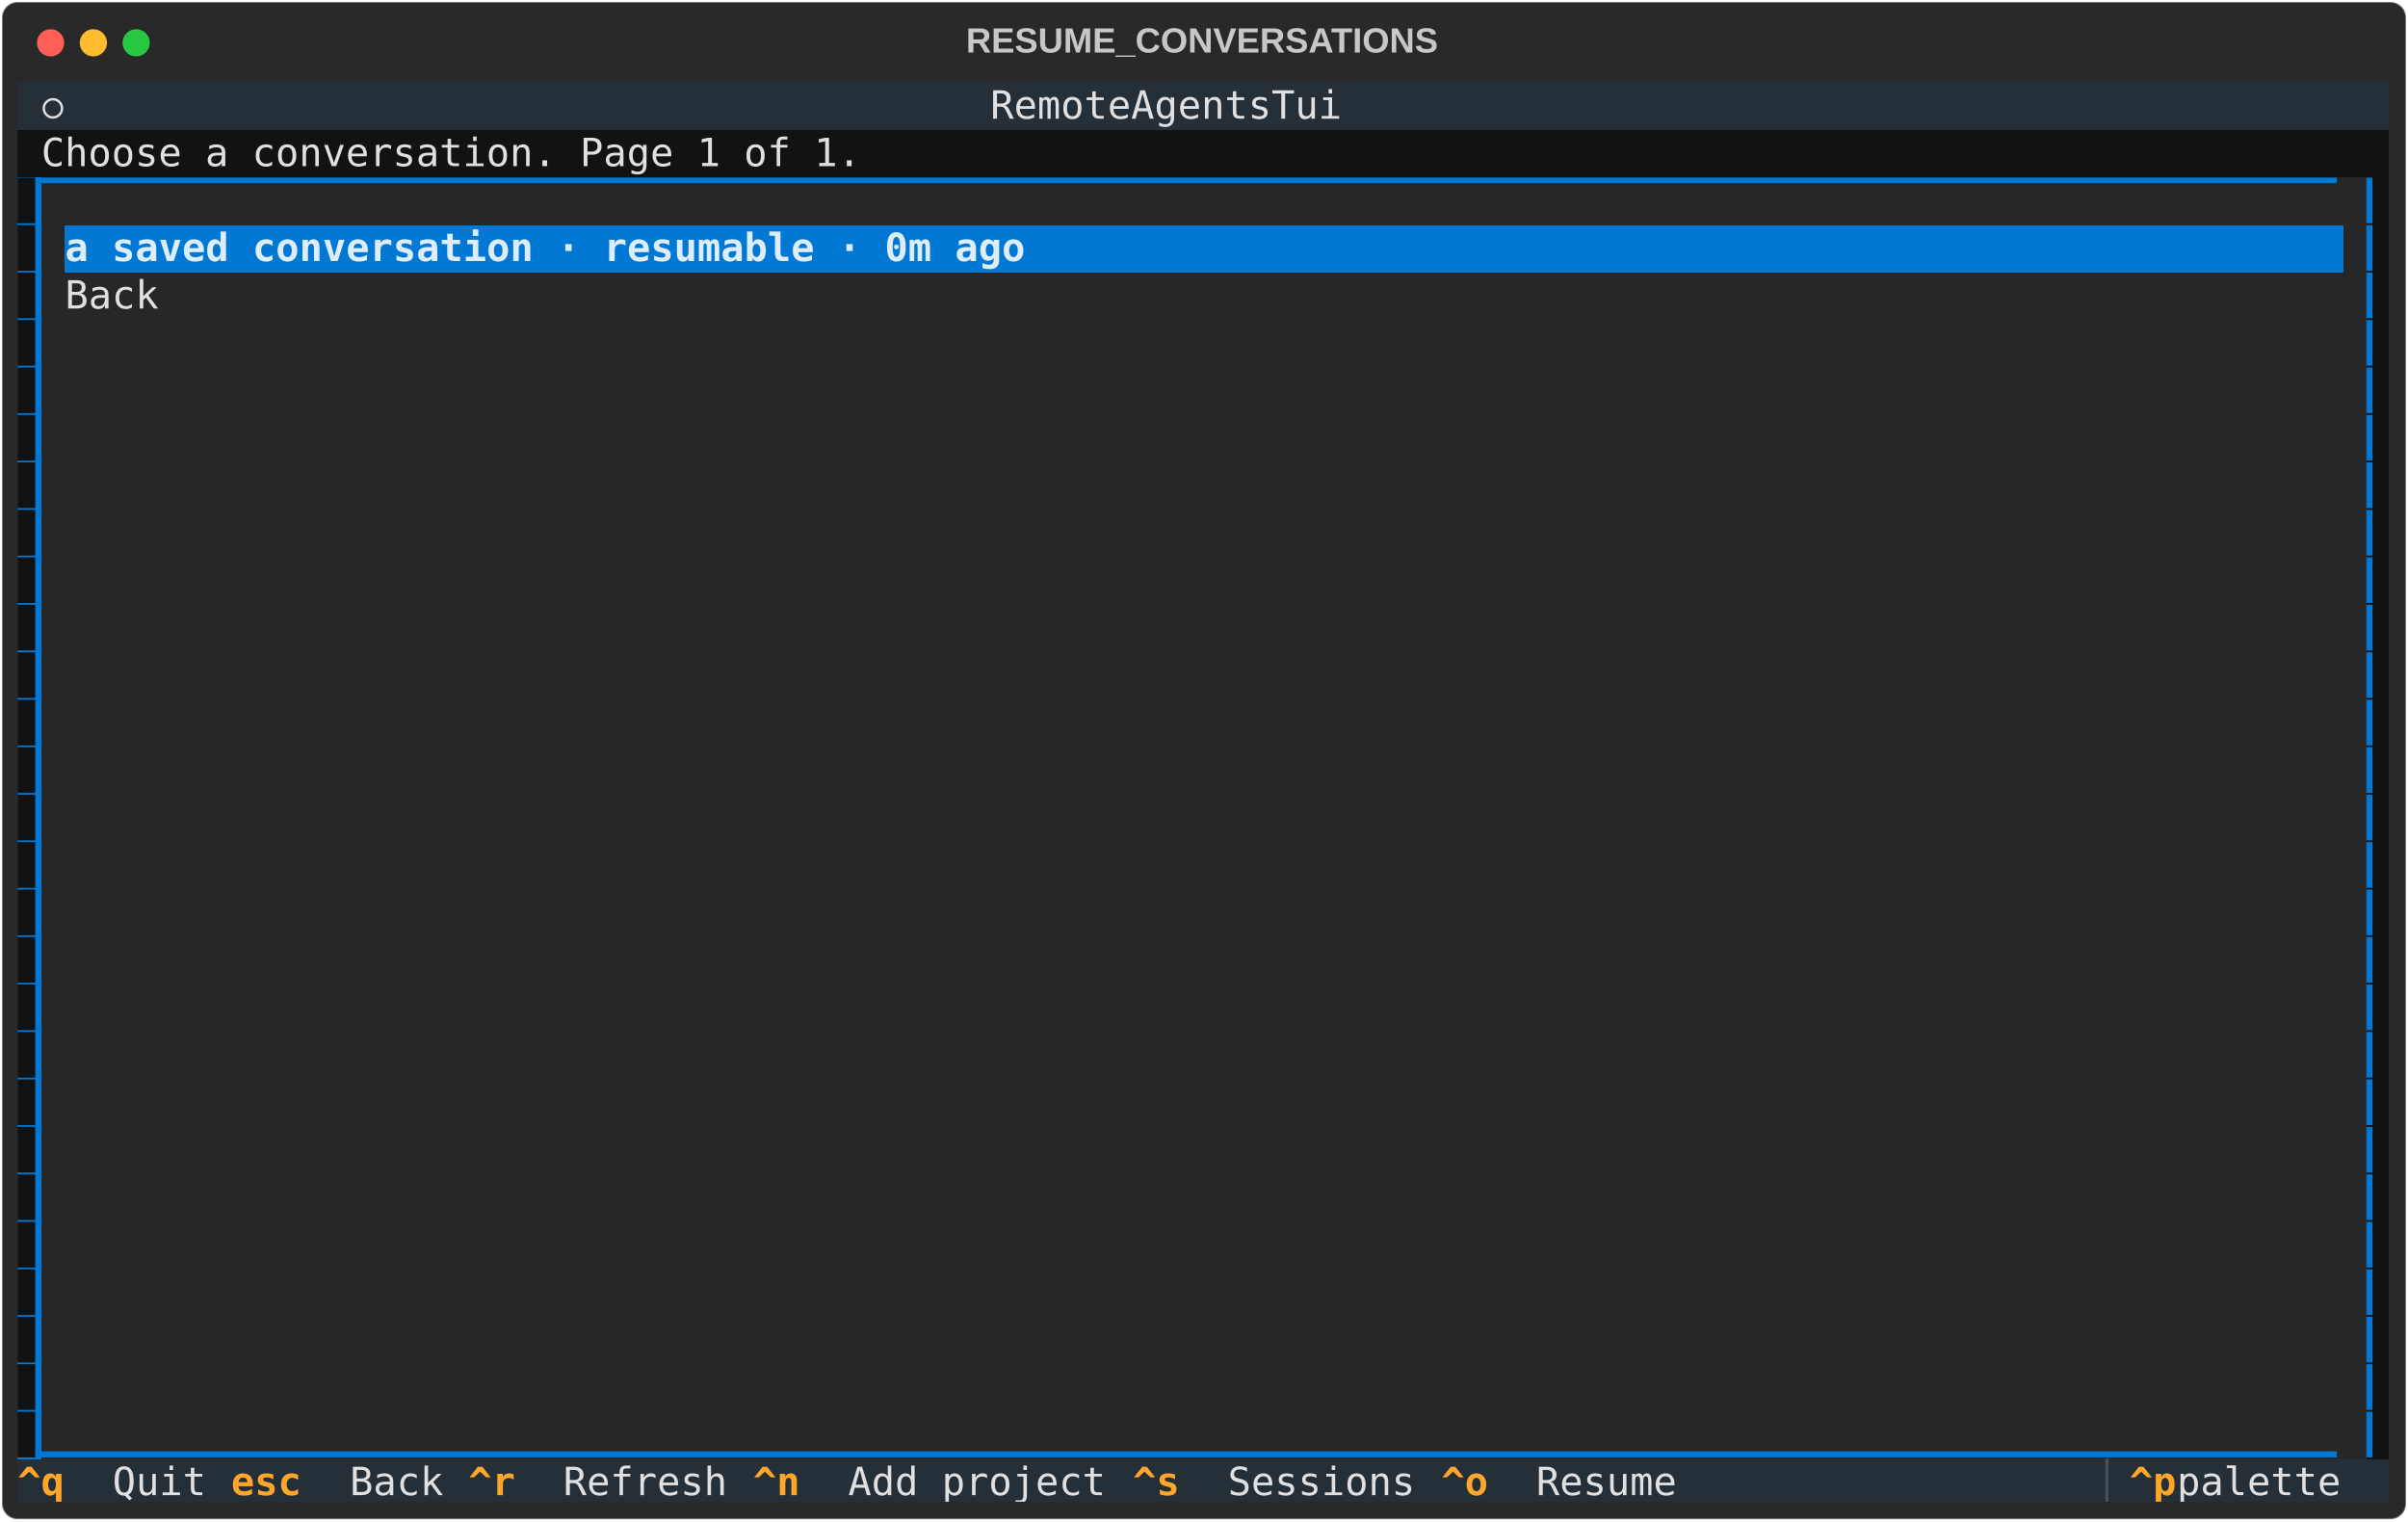
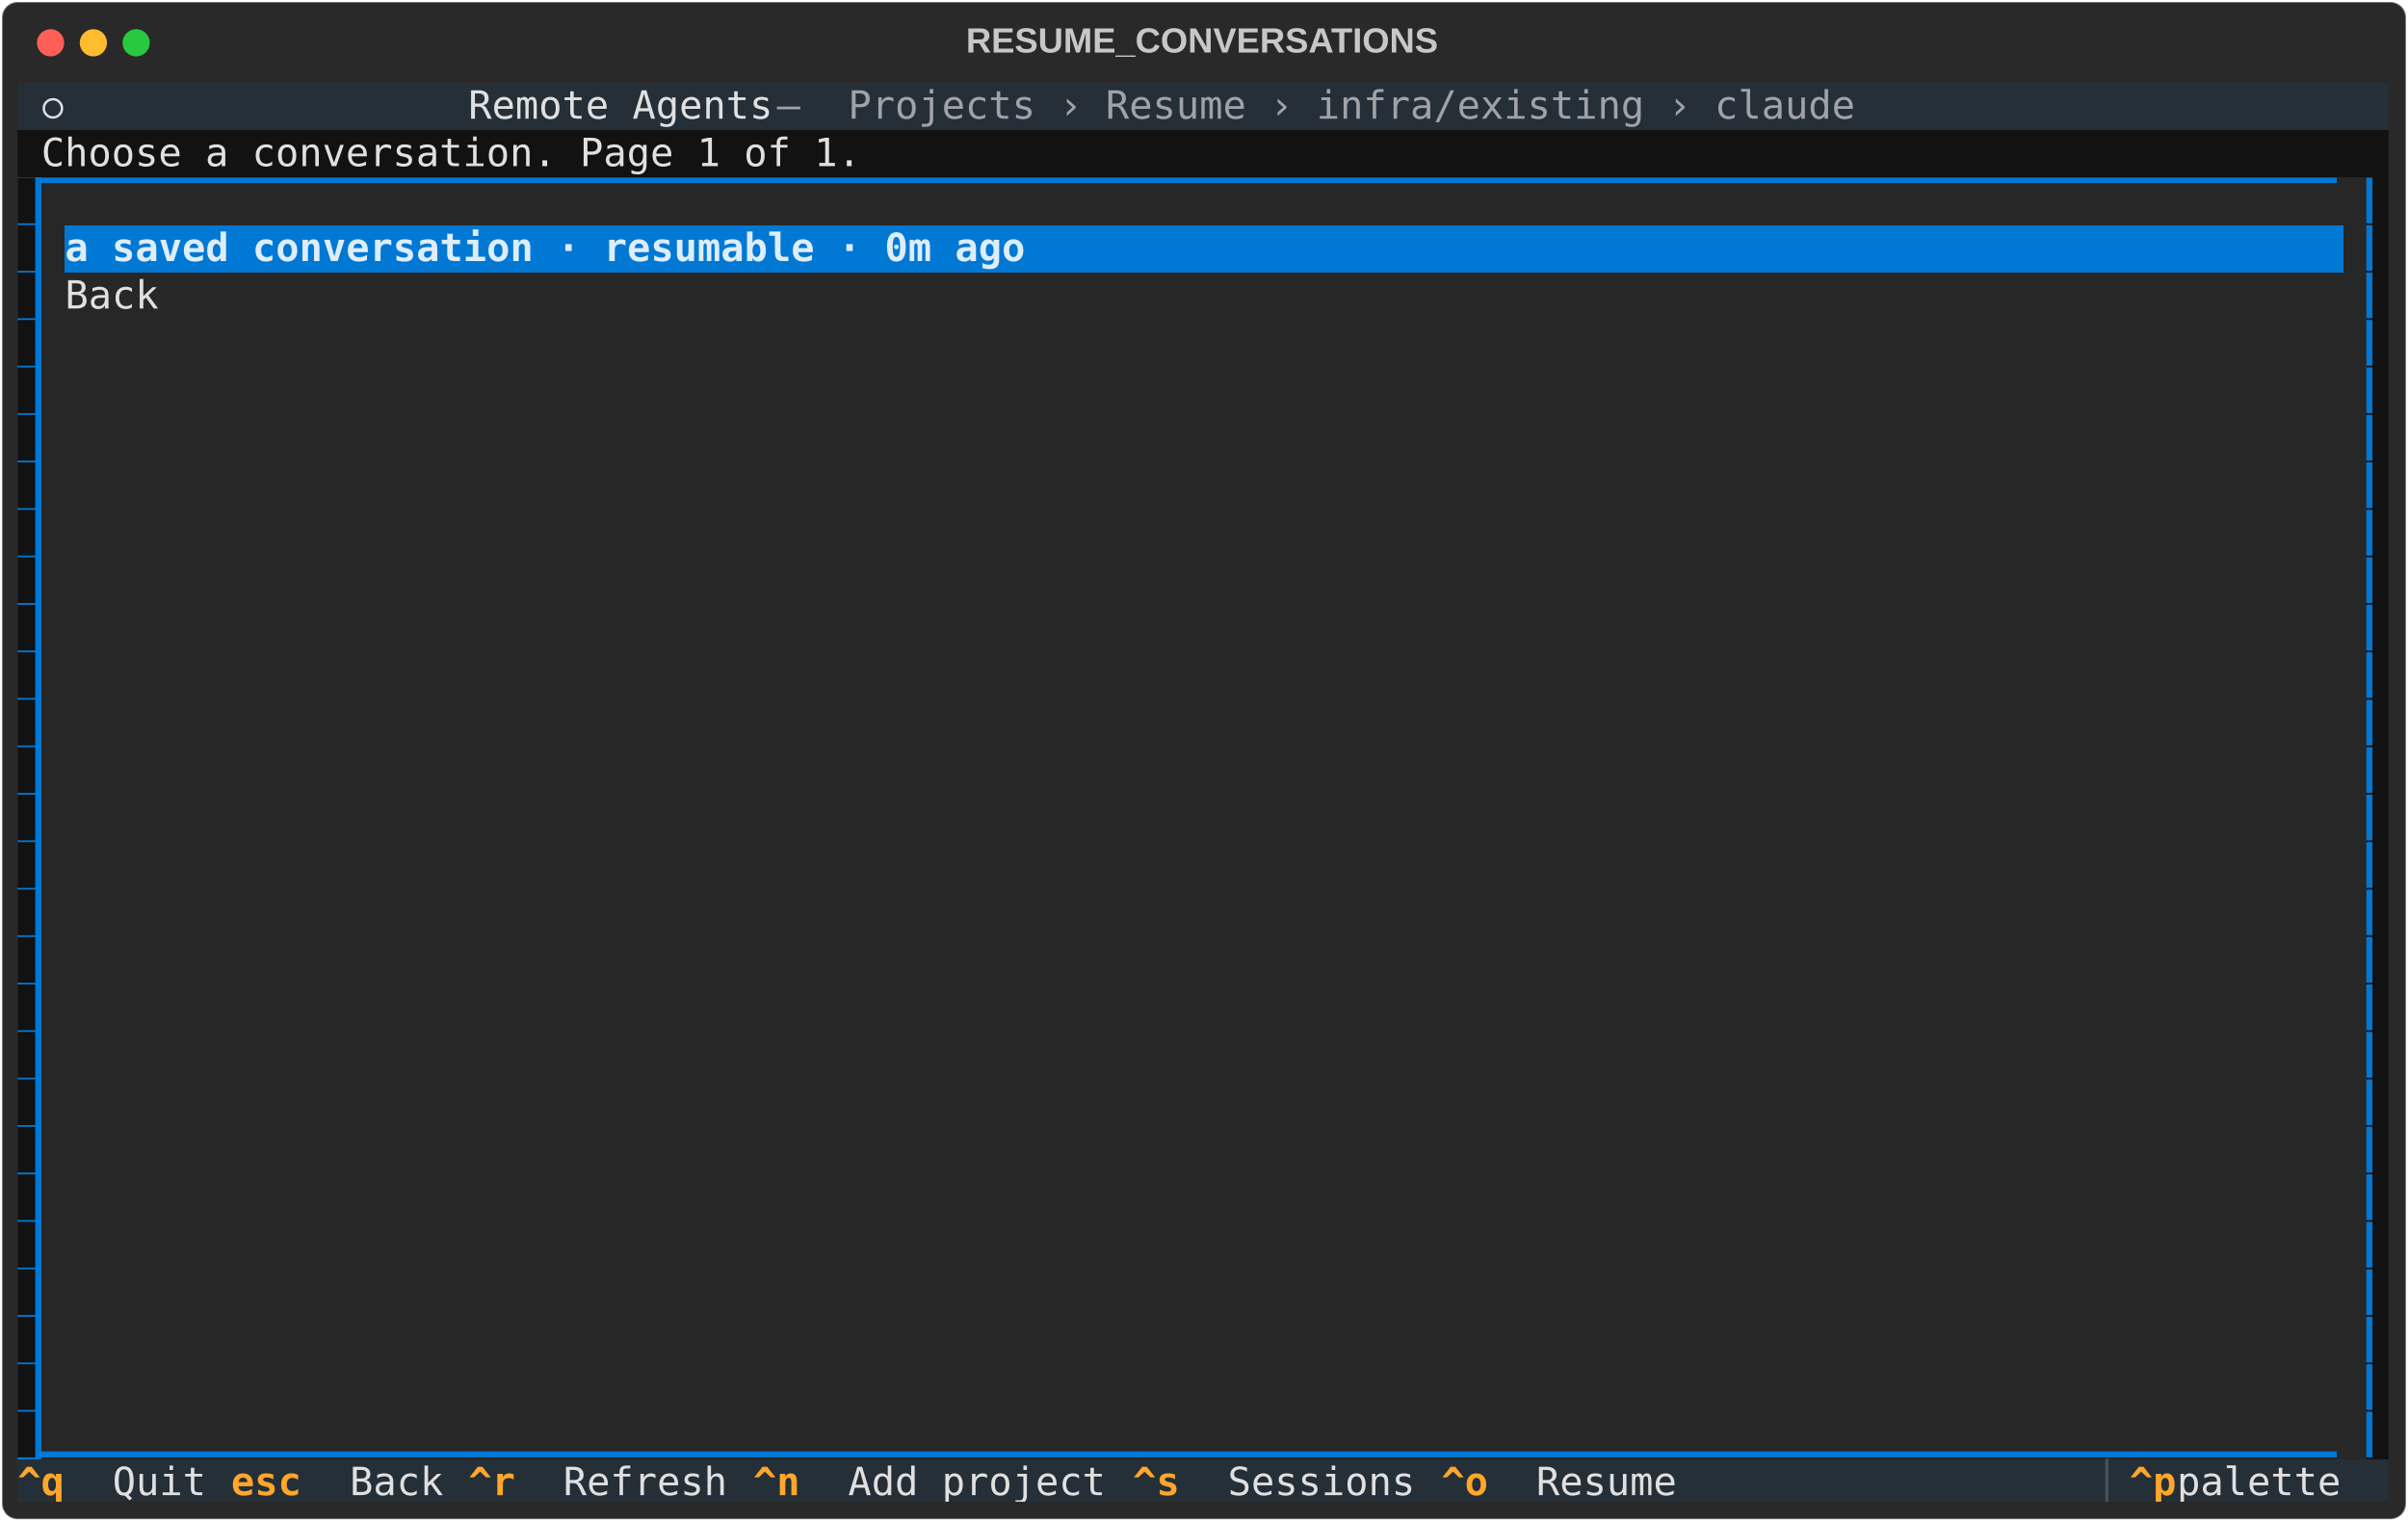
<svg xmlns="http://www.w3.org/2000/svg" class="rich-terminal" viewBox="0 0 1238 782.0">
  <style>

    @font-face {
        font-family: "Fira Code";
        src: local("FiraCode-Regular"),
                url("https://cdnjs.cloudflare.com/ajax/libs/firacode/6.2.0/woff2/FiraCode-Regular.woff2") format("woff2"),
                url("https://cdnjs.cloudflare.com/ajax/libs/firacode/6.2.0/woff/FiraCode-Regular.woff") format("woff");
        font-style: normal;
        font-weight: 400;
    }
    @font-face {
        font-family: "Fira Code";
        src: local("FiraCode-Bold"),
                url("https://cdnjs.cloudflare.com/ajax/libs/firacode/6.2.0/woff2/FiraCode-Bold.woff2") format("woff2"),
                url("https://cdnjs.cloudflare.com/ajax/libs/firacode/6.2.0/woff/FiraCode-Bold.woff") format("woff");
        font-style: bold;
        font-weight: 700;
    }

    .terminal-0-matrix {
        font-family: Fira Code, monospace;
        font-size: 20px;
        line-height: 24.4px;
        font-variant-east-asian: full-width;
    }

    .terminal-0-title {
        font-size: 18px;
        font-weight: bold;
        font-family: arial;
    }

    .terminal-0-r1 { fill: #c5c8c6 }
.terminal-0-r2 { fill: #e0e0e0 }
- .terminal-0-r3 { fill: #121212 }
- .terminal-0-r4 { fill: #0178d4 }
- .terminal-0-r5 { fill: #ddedf9;font-weight: bold }
- .terminal-0-r6 { fill: #ffa62b;font-weight: bold }
- .terminal-0-r7 { fill: #495259 }
+ .terminal-0-r3 { fill: #a0a3a6 }
+ .terminal-0-r4 { fill: #121212 }
+ .terminal-0-r5 { fill: #0178d4 }
+ .terminal-0-r6 { fill: #ddedf9;font-weight: bold }
+ .terminal-0-r7 { fill: #ffa62b;font-weight: bold }
+ .terminal-0-r8 { fill: #495259 }
    </style>
  <defs>
    <clipPath id="terminal-0-clip-terminal">
      <rect x="0" y="0" width="1219.0" height="731.0" />
    </clipPath>
    <clipPath id="terminal-0-line-0">
      <rect x="0" y="1.5" width="1220" height="24.65" />
    </clipPath>
    <clipPath id="terminal-0-line-1">
      <rect x="0" y="25.9" width="1220" height="24.65" />
    </clipPath>
    <clipPath id="terminal-0-line-2">
      <rect x="0" y="50.3" width="1220" height="24.65" />
    </clipPath>
    <clipPath id="terminal-0-line-3">
      <rect x="0" y="74.7" width="1220" height="24.65" />
    </clipPath>
    <clipPath id="terminal-0-line-4">
      <rect x="0" y="99.1" width="1220" height="24.65" />
    </clipPath>
    <clipPath id="terminal-0-line-5">
      <rect x="0" y="123.5" width="1220" height="24.65" />
    </clipPath>
    <clipPath id="terminal-0-line-6">
      <rect x="0" y="147.9" width="1220" height="24.65" />
    </clipPath>
    <clipPath id="terminal-0-line-7">
      <rect x="0" y="172.3" width="1220" height="24.65" />
    </clipPath>
    <clipPath id="terminal-0-line-8">
      <rect x="0" y="196.7" width="1220" height="24.65" />
    </clipPath>
    <clipPath id="terminal-0-line-9">
      <rect x="0" y="221.1" width="1220" height="24.65" />
    </clipPath>
    <clipPath id="terminal-0-line-10">
      <rect x="0" y="245.5" width="1220" height="24.65" />
    </clipPath>
    <clipPath id="terminal-0-line-11">
      <rect x="0" y="269.9" width="1220" height="24.65" />
    </clipPath>
    <clipPath id="terminal-0-line-12">
      <rect x="0" y="294.3" width="1220" height="24.65" />
    </clipPath>
    <clipPath id="terminal-0-line-13">
      <rect x="0" y="318.7" width="1220" height="24.65" />
    </clipPath>
    <clipPath id="terminal-0-line-14">
      <rect x="0" y="343.1" width="1220" height="24.65" />
    </clipPath>
    <clipPath id="terminal-0-line-15">
      <rect x="0" y="367.5" width="1220" height="24.65" />
    </clipPath>
    <clipPath id="terminal-0-line-16">
      <rect x="0" y="391.9" width="1220" height="24.65" />
    </clipPath>
    <clipPath id="terminal-0-line-17">
      <rect x="0" y="416.3" width="1220" height="24.65" />
    </clipPath>
    <clipPath id="terminal-0-line-18">
      <rect x="0" y="440.7" width="1220" height="24.65" />
    </clipPath>
    <clipPath id="terminal-0-line-19">
      <rect x="0" y="465.1" width="1220" height="24.65" />
    </clipPath>
    <clipPath id="terminal-0-line-20">
      <rect x="0" y="489.5" width="1220" height="24.65" />
    </clipPath>
    <clipPath id="terminal-0-line-21">
      <rect x="0" y="513.9" width="1220" height="24.65" />
    </clipPath>
    <clipPath id="terminal-0-line-22">
      <rect x="0" y="538.3" width="1220" height="24.65" />
    </clipPath>
    <clipPath id="terminal-0-line-23">
      <rect x="0" y="562.7" width="1220" height="24.65" />
    </clipPath>
    <clipPath id="terminal-0-line-24">
      <rect x="0" y="587.1" width="1220" height="24.65" />
    </clipPath>
    <clipPath id="terminal-0-line-25">
      <rect x="0" y="611.5" width="1220" height="24.65" />
    </clipPath>
    <clipPath id="terminal-0-line-26">
      <rect x="0" y="635.9" width="1220" height="24.65" />
    </clipPath>
    <clipPath id="terminal-0-line-27">
      <rect x="0" y="660.3" width="1220" height="24.65" />
    </clipPath>
    <clipPath id="terminal-0-line-28">
      <rect x="0" y="684.7" width="1220" height="24.65" />
    </clipPath>
  </defs>
  <rect fill="#292929" stroke="rgba(255,255,255,0.35)" stroke-width="1" x="1" y="1" width="1236" height="780" rx="8" />
  <text class="terminal-0-title" fill="#c5c8c6" text-anchor="middle" x="618" y="27">RESUME_CONVERSATIONS</text>
  <g transform="translate(26,22)">
    <circle cx="0" cy="0" r="7" fill="#ff5f57" />
    <circle cx="22" cy="0" r="7" fill="#febc2e" />
    <circle cx="44" cy="0" r="7" fill="#28c840" />
  </g>
  <g transform="translate(9, 41)" clip-path="url(#terminal-0-clip-terminal)">
    <rect fill="#242f38" x="0" y="1.5" width="12.2" height="24.65" shape-rendering="crispEdges" />
    <rect fill="#242f38" x="12.2" y="1.5" width="12.2" height="24.65" shape-rendering="crispEdges" />
    <rect fill="#242f38" x="24.4" y="1.5" width="61" height="24.65" shape-rendering="crispEdges" />
    <rect fill="#242f38" x="85.4" y="1.5" width="12.2" height="24.65" shape-rendering="crispEdges" />
-     <rect fill="#242f38" x="97.6" y="1.5" width="402.6" height="24.65" shape-rendering="crispEdges" />
-     <rect fill="#242f38" x="500.2" y="1.5" width="183" height="24.65" shape-rendering="crispEdges" />
-     <rect fill="#242f38" x="683.2" y="1.5" width="414.8" height="24.65" shape-rendering="crispEdges" />
+     <rect fill="#242f38" x="97.6" y="1.5" width="134.2" height="24.65" shape-rendering="crispEdges" />
+     <rect fill="#242f38" x="231.8" y="1.5" width="158.6" height="24.65" shape-rendering="crispEdges" />
+     <rect fill="#242f38" x="390.4" y="1.5" width="36.6" height="24.65" shape-rendering="crispEdges" />
+     <rect fill="#242f38" x="427" y="1.5" width="524.6" height="24.65" shape-rendering="crispEdges" />
+     <rect fill="#242f38" x="951.6" y="1.5" width="146.4" height="24.65" shape-rendering="crispEdges" />
    <rect fill="#242f38" x="1098" y="1.5" width="12.2" height="24.65" shape-rendering="crispEdges" />
    <rect fill="#242f38" x="1110.2" y="1.5" width="0" height="24.65" shape-rendering="crispEdges" />
    <rect fill="#242f38" x="1110.2" y="1.5" width="97.6" height="24.65" shape-rendering="crispEdges" />
    <rect fill="#242f38" x="1207.8" y="1.5" width="12.2" height="24.65" shape-rendering="crispEdges" />
    <rect fill="#121212" x="0" y="25.9" width="12.2" height="24.65" shape-rendering="crispEdges" />
    <rect fill="#121212" x="12.2" y="25.9" width="427" height="24.65" shape-rendering="crispEdges" />
    <rect fill="#121212" x="439.2" y="25.9" width="768.6" height="24.65" shape-rendering="crispEdges" />
    <rect fill="#121212" x="1207.8" y="25.9" width="12.2" height="24.65" shape-rendering="crispEdges" />
    <rect fill="#0178d4" x="0" y="50.3" width="12.2" height="24.65" shape-rendering="crispEdges" />
    <rect fill="#272727" x="12.2" y="50.3" width="1195.6" height="24.65" shape-rendering="crispEdges" />
    <rect fill="#121212" x="1207.8" y="50.3" width="12.2" height="24.65" shape-rendering="crispEdges" />
    <rect fill="#0178d4" x="0" y="74.7" width="12.2" height="24.65" shape-rendering="crispEdges" />
    <rect fill="#272727" x="12.2" y="74.7" width="12.2" height="24.65" shape-rendering="crispEdges" />
    <rect fill="#0178d4" x="24.4" y="74.7" width="500.2" height="24.65" shape-rendering="crispEdges" />
    <rect fill="#0178d4" x="524.6" y="74.7" width="671" height="24.65" shape-rendering="crispEdges" />
    <rect fill="#272727" x="1195.6" y="74.7" width="12.2" height="24.65" shape-rendering="crispEdges" />
    <rect fill="#121212" x="1207.8" y="74.7" width="12.2" height="24.65" shape-rendering="crispEdges" />
    <rect fill="#0178d4" x="0" y="99.1" width="12.2" height="24.65" shape-rendering="crispEdges" />
    <rect fill="#272727" x="12.2" y="99.1" width="12.2" height="24.65" shape-rendering="crispEdges" />
    <rect fill="#272727" x="24.4" y="99.1" width="48.8" height="24.65" shape-rendering="crispEdges" />
    <rect fill="#272727" x="73.2" y="99.1" width="1122.4" height="24.65" shape-rendering="crispEdges" />
    <rect fill="#272727" x="1195.6" y="99.1" width="12.2" height="24.65" shape-rendering="crispEdges" />
    <rect fill="#121212" x="1207.8" y="99.1" width="12.2" height="24.65" shape-rendering="crispEdges" />
    <rect fill="#0178d4" x="0" y="123.5" width="12.2" height="24.65" shape-rendering="crispEdges" />
    <rect fill="#272727" x="12.2" y="123.5" width="12.2" height="24.65" shape-rendering="crispEdges" />
    <rect fill="#272727" x="24.4" y="123.5" width="1171.2" height="24.65" shape-rendering="crispEdges" />
    <rect fill="#272727" x="1195.6" y="123.5" width="12.2" height="24.65" shape-rendering="crispEdges" />
    <rect fill="#121212" x="1207.8" y="123.5" width="12.2" height="24.65" shape-rendering="crispEdges" />
    <rect fill="#0178d4" x="0" y="147.9" width="12.2" height="24.65" shape-rendering="crispEdges" />
    <rect fill="#272727" x="12.2" y="147.9" width="12.2" height="24.65" shape-rendering="crispEdges" />
    <rect fill="#272727" x="24.4" y="147.9" width="1171.2" height="24.65" shape-rendering="crispEdges" />
    <rect fill="#272727" x="1195.6" y="147.9" width="12.2" height="24.65" shape-rendering="crispEdges" />
    <rect fill="#121212" x="1207.8" y="147.9" width="12.2" height="24.65" shape-rendering="crispEdges" />
    <rect fill="#0178d4" x="0" y="172.3" width="12.2" height="24.65" shape-rendering="crispEdges" />
    <rect fill="#272727" x="12.2" y="172.3" width="12.2" height="24.65" shape-rendering="crispEdges" />
    <rect fill="#272727" x="24.4" y="172.3" width="1171.2" height="24.65" shape-rendering="crispEdges" />
    <rect fill="#272727" x="1195.6" y="172.3" width="12.2" height="24.65" shape-rendering="crispEdges" />
    <rect fill="#121212" x="1207.8" y="172.3" width="12.2" height="24.65" shape-rendering="crispEdges" />
    <rect fill="#0178d4" x="0" y="196.7" width="12.2" height="24.65" shape-rendering="crispEdges" />
    <rect fill="#272727" x="12.2" y="196.7" width="12.2" height="24.65" shape-rendering="crispEdges" />
    <rect fill="#272727" x="24.4" y="196.7" width="1171.2" height="24.65" shape-rendering="crispEdges" />
    <rect fill="#272727" x="1195.6" y="196.7" width="12.2" height="24.65" shape-rendering="crispEdges" />
    <rect fill="#121212" x="1207.8" y="196.7" width="12.2" height="24.65" shape-rendering="crispEdges" />
    <rect fill="#0178d4" x="0" y="221.1" width="12.2" height="24.65" shape-rendering="crispEdges" />
    <rect fill="#272727" x="12.2" y="221.1" width="12.2" height="24.65" shape-rendering="crispEdges" />
    <rect fill="#272727" x="24.4" y="221.1" width="1171.2" height="24.65" shape-rendering="crispEdges" />
    <rect fill="#272727" x="1195.6" y="221.1" width="12.2" height="24.65" shape-rendering="crispEdges" />
    <rect fill="#121212" x="1207.8" y="221.1" width="12.2" height="24.65" shape-rendering="crispEdges" />
    <rect fill="#0178d4" x="0" y="245.5" width="12.2" height="24.65" shape-rendering="crispEdges" />
    <rect fill="#272727" x="12.2" y="245.5" width="12.2" height="24.65" shape-rendering="crispEdges" />
    <rect fill="#272727" x="24.4" y="245.5" width="1171.2" height="24.65" shape-rendering="crispEdges" />
    <rect fill="#272727" x="1195.6" y="245.5" width="12.2" height="24.65" shape-rendering="crispEdges" />
    <rect fill="#121212" x="1207.8" y="245.5" width="12.2" height="24.65" shape-rendering="crispEdges" />
    <rect fill="#0178d4" x="0" y="269.9" width="12.2" height="24.65" shape-rendering="crispEdges" />
    <rect fill="#272727" x="12.2" y="269.9" width="12.2" height="24.65" shape-rendering="crispEdges" />
    <rect fill="#272727" x="24.4" y="269.9" width="1171.2" height="24.65" shape-rendering="crispEdges" />
    <rect fill="#272727" x="1195.6" y="269.9" width="12.2" height="24.65" shape-rendering="crispEdges" />
    <rect fill="#121212" x="1207.8" y="269.9" width="12.2" height="24.65" shape-rendering="crispEdges" />
    <rect fill="#0178d4" x="0" y="294.3" width="12.2" height="24.65" shape-rendering="crispEdges" />
    <rect fill="#272727" x="12.2" y="294.3" width="12.2" height="24.65" shape-rendering="crispEdges" />
    <rect fill="#272727" x="24.4" y="294.3" width="1171.2" height="24.65" shape-rendering="crispEdges" />
    <rect fill="#272727" x="1195.6" y="294.3" width="12.2" height="24.65" shape-rendering="crispEdges" />
    <rect fill="#121212" x="1207.8" y="294.3" width="12.2" height="24.65" shape-rendering="crispEdges" />
    <rect fill="#0178d4" x="0" y="318.7" width="12.2" height="24.65" shape-rendering="crispEdges" />
    <rect fill="#272727" x="12.2" y="318.7" width="12.2" height="24.65" shape-rendering="crispEdges" />
    <rect fill="#272727" x="24.4" y="318.7" width="1171.2" height="24.65" shape-rendering="crispEdges" />
    <rect fill="#272727" x="1195.6" y="318.7" width="12.2" height="24.65" shape-rendering="crispEdges" />
    <rect fill="#121212" x="1207.8" y="318.7" width="12.2" height="24.65" shape-rendering="crispEdges" />
    <rect fill="#0178d4" x="0" y="343.1" width="12.2" height="24.65" shape-rendering="crispEdges" />
    <rect fill="#272727" x="12.2" y="343.1" width="12.2" height="24.65" shape-rendering="crispEdges" />
    <rect fill="#272727" x="24.4" y="343.1" width="1171.2" height="24.65" shape-rendering="crispEdges" />
    <rect fill="#272727" x="1195.6" y="343.1" width="12.2" height="24.65" shape-rendering="crispEdges" />
    <rect fill="#121212" x="1207.8" y="343.1" width="12.2" height="24.65" shape-rendering="crispEdges" />
    <rect fill="#0178d4" x="0" y="367.5" width="12.2" height="24.65" shape-rendering="crispEdges" />
    <rect fill="#272727" x="12.2" y="367.5" width="12.2" height="24.65" shape-rendering="crispEdges" />
    <rect fill="#272727" x="24.4" y="367.5" width="1171.2" height="24.65" shape-rendering="crispEdges" />
    <rect fill="#272727" x="1195.6" y="367.5" width="12.2" height="24.65" shape-rendering="crispEdges" />
    <rect fill="#121212" x="1207.8" y="367.5" width="12.2" height="24.65" shape-rendering="crispEdges" />
    <rect fill="#0178d4" x="0" y="391.9" width="12.2" height="24.65" shape-rendering="crispEdges" />
    <rect fill="#272727" x="12.2" y="391.9" width="12.2" height="24.65" shape-rendering="crispEdges" />
    <rect fill="#272727" x="24.4" y="391.9" width="1171.2" height="24.65" shape-rendering="crispEdges" />
    <rect fill="#272727" x="1195.6" y="391.9" width="12.2" height="24.65" shape-rendering="crispEdges" />
    <rect fill="#121212" x="1207.8" y="391.9" width="12.2" height="24.65" shape-rendering="crispEdges" />
    <rect fill="#0178d4" x="0" y="416.3" width="12.2" height="24.65" shape-rendering="crispEdges" />
    <rect fill="#272727" x="12.2" y="416.3" width="12.2" height="24.65" shape-rendering="crispEdges" />
    <rect fill="#272727" x="24.4" y="416.3" width="1171.2" height="24.65" shape-rendering="crispEdges" />
    <rect fill="#272727" x="1195.6" y="416.3" width="12.2" height="24.65" shape-rendering="crispEdges" />
    <rect fill="#121212" x="1207.8" y="416.3" width="12.2" height="24.65" shape-rendering="crispEdges" />
    <rect fill="#0178d4" x="0" y="440.7" width="12.2" height="24.65" shape-rendering="crispEdges" />
    <rect fill="#272727" x="12.2" y="440.7" width="12.2" height="24.65" shape-rendering="crispEdges" />
    <rect fill="#272727" x="24.4" y="440.7" width="1171.2" height="24.65" shape-rendering="crispEdges" />
    <rect fill="#272727" x="1195.6" y="440.7" width="12.2" height="24.65" shape-rendering="crispEdges" />
    <rect fill="#121212" x="1207.8" y="440.7" width="12.2" height="24.65" shape-rendering="crispEdges" />
    <rect fill="#0178d4" x="0" y="465.1" width="12.2" height="24.65" shape-rendering="crispEdges" />
    <rect fill="#272727" x="12.2" y="465.1" width="12.2" height="24.65" shape-rendering="crispEdges" />
    <rect fill="#272727" x="24.4" y="465.1" width="1171.2" height="24.65" shape-rendering="crispEdges" />
    <rect fill="#272727" x="1195.6" y="465.1" width="12.2" height="24.65" shape-rendering="crispEdges" />
    <rect fill="#121212" x="1207.8" y="465.1" width="12.2" height="24.65" shape-rendering="crispEdges" />
    <rect fill="#0178d4" x="0" y="489.5" width="12.2" height="24.65" shape-rendering="crispEdges" />
    <rect fill="#272727" x="12.2" y="489.5" width="12.2" height="24.65" shape-rendering="crispEdges" />
    <rect fill="#272727" x="24.4" y="489.5" width="1171.2" height="24.65" shape-rendering="crispEdges" />
    <rect fill="#272727" x="1195.6" y="489.5" width="12.2" height="24.65" shape-rendering="crispEdges" />
    <rect fill="#121212" x="1207.8" y="489.5" width="12.2" height="24.65" shape-rendering="crispEdges" />
    <rect fill="#0178d4" x="0" y="513.9" width="12.2" height="24.65" shape-rendering="crispEdges" />
    <rect fill="#272727" x="12.2" y="513.9" width="12.2" height="24.65" shape-rendering="crispEdges" />
    <rect fill="#272727" x="24.4" y="513.9" width="1171.2" height="24.65" shape-rendering="crispEdges" />
    <rect fill="#272727" x="1195.6" y="513.9" width="12.2" height="24.65" shape-rendering="crispEdges" />
    <rect fill="#121212" x="1207.8" y="513.9" width="12.2" height="24.65" shape-rendering="crispEdges" />
    <rect fill="#0178d4" x="0" y="538.3" width="12.2" height="24.65" shape-rendering="crispEdges" />
    <rect fill="#272727" x="12.2" y="538.3" width="12.2" height="24.65" shape-rendering="crispEdges" />
    <rect fill="#272727" x="24.4" y="538.3" width="1171.2" height="24.65" shape-rendering="crispEdges" />
    <rect fill="#272727" x="1195.6" y="538.3" width="12.2" height="24.65" shape-rendering="crispEdges" />
    <rect fill="#121212" x="1207.8" y="538.3" width="12.2" height="24.65" shape-rendering="crispEdges" />
    <rect fill="#0178d4" x="0" y="562.7" width="12.2" height="24.65" shape-rendering="crispEdges" />
    <rect fill="#272727" x="12.2" y="562.7" width="12.2" height="24.65" shape-rendering="crispEdges" />
    <rect fill="#272727" x="24.4" y="562.7" width="1171.2" height="24.65" shape-rendering="crispEdges" />
    <rect fill="#272727" x="1195.6" y="562.7" width="12.2" height="24.65" shape-rendering="crispEdges" />
    <rect fill="#121212" x="1207.8" y="562.7" width="12.2" height="24.65" shape-rendering="crispEdges" />
    <rect fill="#0178d4" x="0" y="587.1" width="12.2" height="24.65" shape-rendering="crispEdges" />
    <rect fill="#272727" x="12.2" y="587.1" width="12.2" height="24.65" shape-rendering="crispEdges" />
    <rect fill="#272727" x="24.4" y="587.1" width="1171.2" height="24.65" shape-rendering="crispEdges" />
    <rect fill="#272727" x="1195.6" y="587.1" width="12.2" height="24.65" shape-rendering="crispEdges" />
    <rect fill="#121212" x="1207.8" y="587.1" width="12.2" height="24.65" shape-rendering="crispEdges" />
    <rect fill="#0178d4" x="0" y="611.5" width="12.2" height="24.65" shape-rendering="crispEdges" />
    <rect fill="#272727" x="12.2" y="611.5" width="12.2" height="24.65" shape-rendering="crispEdges" />
    <rect fill="#272727" x="24.4" y="611.5" width="1171.2" height="24.65" shape-rendering="crispEdges" />
    <rect fill="#272727" x="1195.6" y="611.5" width="12.2" height="24.65" shape-rendering="crispEdges" />
    <rect fill="#121212" x="1207.8" y="611.5" width="12.2" height="24.65" shape-rendering="crispEdges" />
    <rect fill="#0178d4" x="0" y="635.9" width="12.2" height="24.65" shape-rendering="crispEdges" />
    <rect fill="#272727" x="12.2" y="635.9" width="12.2" height="24.65" shape-rendering="crispEdges" />
    <rect fill="#272727" x="24.4" y="635.9" width="1171.2" height="24.65" shape-rendering="crispEdges" />
    <rect fill="#272727" x="1195.6" y="635.9" width="12.2" height="24.65" shape-rendering="crispEdges" />
    <rect fill="#121212" x="1207.8" y="635.9" width="12.2" height="24.65" shape-rendering="crispEdges" />
    <rect fill="#0178d4" x="0" y="660.3" width="12.2" height="24.65" shape-rendering="crispEdges" />
    <rect fill="#272727" x="12.2" y="660.3" width="12.2" height="24.65" shape-rendering="crispEdges" />
    <rect fill="#272727" x="24.4" y="660.3" width="1171.2" height="24.65" shape-rendering="crispEdges" />
    <rect fill="#272727" x="1195.6" y="660.3" width="12.2" height="24.65" shape-rendering="crispEdges" />
    <rect fill="#121212" x="1207.8" y="660.3" width="12.2" height="24.65" shape-rendering="crispEdges" />
    <rect fill="#0178d4" x="0" y="684.7" width="12.2" height="24.65" shape-rendering="crispEdges" />
    <rect fill="#272727" x="12.2" y="684.7" width="1195.6" height="24.65" shape-rendering="crispEdges" />
    <rect fill="#121212" x="1207.8" y="684.7" width="12.2" height="24.65" shape-rendering="crispEdges" />
    <rect fill="#242f38" x="0" y="709.1" width="48.8" height="24.65" shape-rendering="crispEdges" />
    <rect fill="#242f38" x="48.8" y="709.1" width="61" height="24.65" shape-rendering="crispEdges" />
    <rect fill="#242f38" x="109.8" y="709.1" width="61" height="24.65" shape-rendering="crispEdges" />
    <rect fill="#242f38" x="170.8" y="709.1" width="61" height="24.65" shape-rendering="crispEdges" />
    <rect fill="#242f38" x="231.8" y="709.1" width="48.8" height="24.65" shape-rendering="crispEdges" />
    <rect fill="#242f38" x="280.6" y="709.1" width="97.6" height="24.65" shape-rendering="crispEdges" />
    <rect fill="#242f38" x="378.2" y="709.1" width="48.8" height="24.65" shape-rendering="crispEdges" />
    <rect fill="#242f38" x="427" y="709.1" width="146.4" height="24.65" shape-rendering="crispEdges" />
    <rect fill="#242f38" x="573.4" y="709.1" width="48.8" height="24.65" shape-rendering="crispEdges" />
    <rect fill="#242f38" x="622.2" y="709.1" width="109.8" height="24.65" shape-rendering="crispEdges" />
    <rect fill="#242f38" x="732" y="709.1" width="48.8" height="24.65" shape-rendering="crispEdges" />
    <rect fill="#242f38" x="780.8" y="709.1" width="85.4" height="24.65" shape-rendering="crispEdges" />
    <rect fill="#242f38" x="866.2" y="709.1" width="207.4" height="24.65" shape-rendering="crispEdges" />
    <rect fill="#242f38" x="1073.6" y="709.1" width="12.2" height="24.65" shape-rendering="crispEdges" />
    <rect fill="#242f38" x="1085.8" y="709.1" width="24.4" height="24.65" shape-rendering="crispEdges" />
    <rect fill="#242f38" x="1110.2" y="709.1" width="97.6" height="24.65" shape-rendering="crispEdges" />
    <rect fill="#242f38" x="1207.8" y="709.1" width="12.2" height="24.65" shape-rendering="crispEdges" />
    <g class="terminal-0-matrix">
      <text class="terminal-0-r2" x="12.2" y="20" textLength="12.2" clip-path="url(#terminal-0-line-0)">⭘</text>
-       <text class="terminal-0-r2" x="500.2" y="20" textLength="183" clip-path="url(#terminal-0-line-0)">RemoteAgentsTui</text>
+       <text class="terminal-0-r2" x="231.8" y="20" textLength="158.6" clip-path="url(#terminal-0-line-0)">Remote Agents</text>
+       <text class="terminal-0-r3" x="390.4" y="20" textLength="36.6" clip-path="url(#terminal-0-line-0)"> — </text>
+       <text class="terminal-0-r3" x="427" y="20" textLength="524.6" clip-path="url(#terminal-0-line-0)">Projects › Resume › infra/existing › claude</text>
      <text class="terminal-0-r1" x="1220" y="20" textLength="12.2" clip-path="url(#terminal-0-line-0)">
</text>
      <text class="terminal-0-r2" x="12.2" y="44.4" textLength="427" clip-path="url(#terminal-0-line-1)">Choose a conversation. Page 1 of 1.</text>
      <text class="terminal-0-r1" x="1220" y="44.4" textLength="12.2" clip-path="url(#terminal-0-line-1)">
</text>
-       <text class="terminal-0-r3" x="0" y="68.8" textLength="12.2" clip-path="url(#terminal-0-line-2)">▊</text>
-       <text class="terminal-0-r4" x="12.2" y="68.8" textLength="1195.6" clip-path="url(#terminal-0-line-2)">▔▔▔▔▔▔▔▔▔▔▔▔▔▔▔▔▔▔▔▔▔▔▔▔▔▔▔▔▔▔▔▔▔▔▔▔▔▔▔▔▔▔▔▔▔▔▔▔▔▔▔▔▔▔▔▔▔▔▔▔▔▔▔▔▔▔▔▔▔▔▔▔▔▔▔▔▔▔▔▔▔▔▔▔▔▔▔▔▔▔▔▔▔▔▔▔▔▔</text>
-       <text class="terminal-0-r4" x="1207.8" y="68.8" textLength="12.2" clip-path="url(#terminal-0-line-2)">▎</text>
+       <text class="terminal-0-r4" x="0" y="68.8" textLength="12.2" clip-path="url(#terminal-0-line-2)">▊</text>
+       <text class="terminal-0-r5" x="12.2" y="68.8" textLength="1195.6" clip-path="url(#terminal-0-line-2)">▔▔▔▔▔▔▔▔▔▔▔▔▔▔▔▔▔▔▔▔▔▔▔▔▔▔▔▔▔▔▔▔▔▔▔▔▔▔▔▔▔▔▔▔▔▔▔▔▔▔▔▔▔▔▔▔▔▔▔▔▔▔▔▔▔▔▔▔▔▔▔▔▔▔▔▔▔▔▔▔▔▔▔▔▔▔▔▔▔▔▔▔▔▔▔▔▔▔</text>
+       <text class="terminal-0-r5" x="1207.8" y="68.8" textLength="12.2" clip-path="url(#terminal-0-line-2)">▎</text>
      <text class="terminal-0-r1" x="1220" y="68.8" textLength="12.2" clip-path="url(#terminal-0-line-2)">
</text>
-       <text class="terminal-0-r3" x="0" y="93.2" textLength="12.2" clip-path="url(#terminal-0-line-3)">▊</text>
-       <text class="terminal-0-r5" x="24.4" y="93.2" textLength="500.2" clip-path="url(#terminal-0-line-3)">a saved conversation · resumable · 0m ago</text>
-       <text class="terminal-0-r4" x="1207.8" y="93.2" textLength="12.2" clip-path="url(#terminal-0-line-3)">▎</text>
+       <text class="terminal-0-r4" x="0" y="93.2" textLength="12.2" clip-path="url(#terminal-0-line-3)">▊</text>
+       <text class="terminal-0-r6" x="24.4" y="93.2" textLength="500.2" clip-path="url(#terminal-0-line-3)">a saved conversation · resumable · 0m ago</text>
+       <text class="terminal-0-r5" x="1207.8" y="93.2" textLength="12.2" clip-path="url(#terminal-0-line-3)">▎</text>
      <text class="terminal-0-r1" x="1220" y="93.2" textLength="12.2" clip-path="url(#terminal-0-line-3)">
</text>
-       <text class="terminal-0-r3" x="0" y="117.6" textLength="12.2" clip-path="url(#terminal-0-line-4)">▊</text>
+       <text class="terminal-0-r4" x="0" y="117.6" textLength="12.2" clip-path="url(#terminal-0-line-4)">▊</text>
      <text class="terminal-0-r2" x="24.4" y="117.6" textLength="48.8" clip-path="url(#terminal-0-line-4)">Back</text>
-       <text class="terminal-0-r4" x="1207.8" y="117.6" textLength="12.2" clip-path="url(#terminal-0-line-4)">▎</text>
+       <text class="terminal-0-r5" x="1207.8" y="117.6" textLength="12.2" clip-path="url(#terminal-0-line-4)">▎</text>
      <text class="terminal-0-r1" x="1220" y="117.6" textLength="12.2" clip-path="url(#terminal-0-line-4)">
</text>
-       <text class="terminal-0-r3" x="0" y="142" textLength="12.2" clip-path="url(#terminal-0-line-5)">▊</text>
-       <text class="terminal-0-r4" x="1207.8" y="142" textLength="12.2" clip-path="url(#terminal-0-line-5)">▎</text>
+       <text class="terminal-0-r4" x="0" y="142" textLength="12.2" clip-path="url(#terminal-0-line-5)">▊</text>
+       <text class="terminal-0-r5" x="1207.8" y="142" textLength="12.2" clip-path="url(#terminal-0-line-5)">▎</text>
      <text class="terminal-0-r1" x="1220" y="142" textLength="12.2" clip-path="url(#terminal-0-line-5)">
</text>
-       <text class="terminal-0-r3" x="0" y="166.4" textLength="12.2" clip-path="url(#terminal-0-line-6)">▊</text>
-       <text class="terminal-0-r4" x="1207.8" y="166.4" textLength="12.2" clip-path="url(#terminal-0-line-6)">▎</text>
+       <text class="terminal-0-r4" x="0" y="166.4" textLength="12.2" clip-path="url(#terminal-0-line-6)">▊</text>
+       <text class="terminal-0-r5" x="1207.8" y="166.4" textLength="12.2" clip-path="url(#terminal-0-line-6)">▎</text>
      <text class="terminal-0-r1" x="1220" y="166.4" textLength="12.2" clip-path="url(#terminal-0-line-6)">
</text>
-       <text class="terminal-0-r3" x="0" y="190.8" textLength="12.2" clip-path="url(#terminal-0-line-7)">▊</text>
-       <text class="terminal-0-r4" x="1207.8" y="190.8" textLength="12.2" clip-path="url(#terminal-0-line-7)">▎</text>
+       <text class="terminal-0-r4" x="0" y="190.8" textLength="12.2" clip-path="url(#terminal-0-line-7)">▊</text>
+       <text class="terminal-0-r5" x="1207.8" y="190.8" textLength="12.2" clip-path="url(#terminal-0-line-7)">▎</text>
      <text class="terminal-0-r1" x="1220" y="190.8" textLength="12.2" clip-path="url(#terminal-0-line-7)">
</text>
-       <text class="terminal-0-r3" x="0" y="215.2" textLength="12.2" clip-path="url(#terminal-0-line-8)">▊</text>
-       <text class="terminal-0-r4" x="1207.8" y="215.2" textLength="12.2" clip-path="url(#terminal-0-line-8)">▎</text>
+       <text class="terminal-0-r4" x="0" y="215.2" textLength="12.2" clip-path="url(#terminal-0-line-8)">▊</text>
+       <text class="terminal-0-r5" x="1207.8" y="215.2" textLength="12.2" clip-path="url(#terminal-0-line-8)">▎</text>
      <text class="terminal-0-r1" x="1220" y="215.2" textLength="12.2" clip-path="url(#terminal-0-line-8)">
</text>
-       <text class="terminal-0-r3" x="0" y="239.6" textLength="12.2" clip-path="url(#terminal-0-line-9)">▊</text>
-       <text class="terminal-0-r4" x="1207.8" y="239.6" textLength="12.2" clip-path="url(#terminal-0-line-9)">▎</text>
+       <text class="terminal-0-r4" x="0" y="239.6" textLength="12.2" clip-path="url(#terminal-0-line-9)">▊</text>
+       <text class="terminal-0-r5" x="1207.8" y="239.6" textLength="12.2" clip-path="url(#terminal-0-line-9)">▎</text>
      <text class="terminal-0-r1" x="1220" y="239.6" textLength="12.2" clip-path="url(#terminal-0-line-9)">
</text>
-       <text class="terminal-0-r3" x="0" y="264" textLength="12.2" clip-path="url(#terminal-0-line-10)">▊</text>
-       <text class="terminal-0-r4" x="1207.8" y="264" textLength="12.2" clip-path="url(#terminal-0-line-10)">▎</text>
+       <text class="terminal-0-r4" x="0" y="264" textLength="12.2" clip-path="url(#terminal-0-line-10)">▊</text>
+       <text class="terminal-0-r5" x="1207.8" y="264" textLength="12.2" clip-path="url(#terminal-0-line-10)">▎</text>
      <text class="terminal-0-r1" x="1220" y="264" textLength="12.2" clip-path="url(#terminal-0-line-10)">
</text>
-       <text class="terminal-0-r3" x="0" y="288.4" textLength="12.2" clip-path="url(#terminal-0-line-11)">▊</text>
-       <text class="terminal-0-r4" x="1207.8" y="288.4" textLength="12.2" clip-path="url(#terminal-0-line-11)">▎</text>
+       <text class="terminal-0-r4" x="0" y="288.4" textLength="12.2" clip-path="url(#terminal-0-line-11)">▊</text>
+       <text class="terminal-0-r5" x="1207.8" y="288.4" textLength="12.2" clip-path="url(#terminal-0-line-11)">▎</text>
      <text class="terminal-0-r1" x="1220" y="288.4" textLength="12.2" clip-path="url(#terminal-0-line-11)">
</text>
-       <text class="terminal-0-r3" x="0" y="312.8" textLength="12.2" clip-path="url(#terminal-0-line-12)">▊</text>
-       <text class="terminal-0-r4" x="1207.8" y="312.8" textLength="12.2" clip-path="url(#terminal-0-line-12)">▎</text>
+       <text class="terminal-0-r4" x="0" y="312.8" textLength="12.2" clip-path="url(#terminal-0-line-12)">▊</text>
+       <text class="terminal-0-r5" x="1207.8" y="312.8" textLength="12.2" clip-path="url(#terminal-0-line-12)">▎</text>
      <text class="terminal-0-r1" x="1220" y="312.8" textLength="12.2" clip-path="url(#terminal-0-line-12)">
</text>
-       <text class="terminal-0-r3" x="0" y="337.2" textLength="12.2" clip-path="url(#terminal-0-line-13)">▊</text>
-       <text class="terminal-0-r4" x="1207.8" y="337.2" textLength="12.2" clip-path="url(#terminal-0-line-13)">▎</text>
+       <text class="terminal-0-r4" x="0" y="337.2" textLength="12.2" clip-path="url(#terminal-0-line-13)">▊</text>
+       <text class="terminal-0-r5" x="1207.8" y="337.2" textLength="12.2" clip-path="url(#terminal-0-line-13)">▎</text>
      <text class="terminal-0-r1" x="1220" y="337.2" textLength="12.2" clip-path="url(#terminal-0-line-13)">
</text>
-       <text class="terminal-0-r3" x="0" y="361.6" textLength="12.2" clip-path="url(#terminal-0-line-14)">▊</text>
-       <text class="terminal-0-r4" x="1207.8" y="361.6" textLength="12.2" clip-path="url(#terminal-0-line-14)">▎</text>
+       <text class="terminal-0-r4" x="0" y="361.6" textLength="12.2" clip-path="url(#terminal-0-line-14)">▊</text>
+       <text class="terminal-0-r5" x="1207.8" y="361.6" textLength="12.2" clip-path="url(#terminal-0-line-14)">▎</text>
      <text class="terminal-0-r1" x="1220" y="361.6" textLength="12.2" clip-path="url(#terminal-0-line-14)">
</text>
-       <text class="terminal-0-r3" x="0" y="386" textLength="12.2" clip-path="url(#terminal-0-line-15)">▊</text>
-       <text class="terminal-0-r4" x="1207.8" y="386" textLength="12.2" clip-path="url(#terminal-0-line-15)">▎</text>
+       <text class="terminal-0-r4" x="0" y="386" textLength="12.2" clip-path="url(#terminal-0-line-15)">▊</text>
+       <text class="terminal-0-r5" x="1207.8" y="386" textLength="12.2" clip-path="url(#terminal-0-line-15)">▎</text>
      <text class="terminal-0-r1" x="1220" y="386" textLength="12.2" clip-path="url(#terminal-0-line-15)">
</text>
-       <text class="terminal-0-r3" x="0" y="410.4" textLength="12.2" clip-path="url(#terminal-0-line-16)">▊</text>
-       <text class="terminal-0-r4" x="1207.8" y="410.4" textLength="12.2" clip-path="url(#terminal-0-line-16)">▎</text>
+       <text class="terminal-0-r4" x="0" y="410.4" textLength="12.2" clip-path="url(#terminal-0-line-16)">▊</text>
+       <text class="terminal-0-r5" x="1207.8" y="410.4" textLength="12.2" clip-path="url(#terminal-0-line-16)">▎</text>
      <text class="terminal-0-r1" x="1220" y="410.4" textLength="12.2" clip-path="url(#terminal-0-line-16)">
</text>
-       <text class="terminal-0-r3" x="0" y="434.8" textLength="12.2" clip-path="url(#terminal-0-line-17)">▊</text>
-       <text class="terminal-0-r4" x="1207.8" y="434.8" textLength="12.2" clip-path="url(#terminal-0-line-17)">▎</text>
+       <text class="terminal-0-r4" x="0" y="434.8" textLength="12.2" clip-path="url(#terminal-0-line-17)">▊</text>
+       <text class="terminal-0-r5" x="1207.8" y="434.8" textLength="12.2" clip-path="url(#terminal-0-line-17)">▎</text>
      <text class="terminal-0-r1" x="1220" y="434.8" textLength="12.2" clip-path="url(#terminal-0-line-17)">
</text>
-       <text class="terminal-0-r3" x="0" y="459.2" textLength="12.2" clip-path="url(#terminal-0-line-18)">▊</text>
-       <text class="terminal-0-r4" x="1207.8" y="459.2" textLength="12.2" clip-path="url(#terminal-0-line-18)">▎</text>
+       <text class="terminal-0-r4" x="0" y="459.2" textLength="12.2" clip-path="url(#terminal-0-line-18)">▊</text>
+       <text class="terminal-0-r5" x="1207.8" y="459.2" textLength="12.2" clip-path="url(#terminal-0-line-18)">▎</text>
      <text class="terminal-0-r1" x="1220" y="459.2" textLength="12.2" clip-path="url(#terminal-0-line-18)">
</text>
-       <text class="terminal-0-r3" x="0" y="483.6" textLength="12.2" clip-path="url(#terminal-0-line-19)">▊</text>
-       <text class="terminal-0-r4" x="1207.8" y="483.6" textLength="12.2" clip-path="url(#terminal-0-line-19)">▎</text>
+       <text class="terminal-0-r4" x="0" y="483.6" textLength="12.2" clip-path="url(#terminal-0-line-19)">▊</text>
+       <text class="terminal-0-r5" x="1207.8" y="483.6" textLength="12.2" clip-path="url(#terminal-0-line-19)">▎</text>
      <text class="terminal-0-r1" x="1220" y="483.6" textLength="12.2" clip-path="url(#terminal-0-line-19)">
</text>
-       <text class="terminal-0-r3" x="0" y="508" textLength="12.2" clip-path="url(#terminal-0-line-20)">▊</text>
-       <text class="terminal-0-r4" x="1207.8" y="508" textLength="12.2" clip-path="url(#terminal-0-line-20)">▎</text>
+       <text class="terminal-0-r4" x="0" y="508" textLength="12.2" clip-path="url(#terminal-0-line-20)">▊</text>
+       <text class="terminal-0-r5" x="1207.8" y="508" textLength="12.2" clip-path="url(#terminal-0-line-20)">▎</text>
      <text class="terminal-0-r1" x="1220" y="508" textLength="12.2" clip-path="url(#terminal-0-line-20)">
</text>
-       <text class="terminal-0-r3" x="0" y="532.4" textLength="12.2" clip-path="url(#terminal-0-line-21)">▊</text>
-       <text class="terminal-0-r4" x="1207.8" y="532.4" textLength="12.2" clip-path="url(#terminal-0-line-21)">▎</text>
+       <text class="terminal-0-r4" x="0" y="532.4" textLength="12.2" clip-path="url(#terminal-0-line-21)">▊</text>
+       <text class="terminal-0-r5" x="1207.8" y="532.4" textLength="12.2" clip-path="url(#terminal-0-line-21)">▎</text>
      <text class="terminal-0-r1" x="1220" y="532.4" textLength="12.2" clip-path="url(#terminal-0-line-21)">
</text>
-       <text class="terminal-0-r3" x="0" y="556.8" textLength="12.2" clip-path="url(#terminal-0-line-22)">▊</text>
-       <text class="terminal-0-r4" x="1207.8" y="556.8" textLength="12.2" clip-path="url(#terminal-0-line-22)">▎</text>
+       <text class="terminal-0-r4" x="0" y="556.8" textLength="12.2" clip-path="url(#terminal-0-line-22)">▊</text>
+       <text class="terminal-0-r5" x="1207.8" y="556.8" textLength="12.2" clip-path="url(#terminal-0-line-22)">▎</text>
      <text class="terminal-0-r1" x="1220" y="556.8" textLength="12.2" clip-path="url(#terminal-0-line-22)">
</text>
-       <text class="terminal-0-r3" x="0" y="581.2" textLength="12.2" clip-path="url(#terminal-0-line-23)">▊</text>
-       <text class="terminal-0-r4" x="1207.8" y="581.2" textLength="12.2" clip-path="url(#terminal-0-line-23)">▎</text>
+       <text class="terminal-0-r4" x="0" y="581.2" textLength="12.2" clip-path="url(#terminal-0-line-23)">▊</text>
+       <text class="terminal-0-r5" x="1207.8" y="581.2" textLength="12.2" clip-path="url(#terminal-0-line-23)">▎</text>
      <text class="terminal-0-r1" x="1220" y="581.2" textLength="12.2" clip-path="url(#terminal-0-line-23)">
</text>
-       <text class="terminal-0-r3" x="0" y="605.6" textLength="12.2" clip-path="url(#terminal-0-line-24)">▊</text>
-       <text class="terminal-0-r4" x="1207.8" y="605.6" textLength="12.2" clip-path="url(#terminal-0-line-24)">▎</text>
+       <text class="terminal-0-r4" x="0" y="605.6" textLength="12.2" clip-path="url(#terminal-0-line-24)">▊</text>
+       <text class="terminal-0-r5" x="1207.8" y="605.6" textLength="12.2" clip-path="url(#terminal-0-line-24)">▎</text>
      <text class="terminal-0-r1" x="1220" y="605.6" textLength="12.2" clip-path="url(#terminal-0-line-24)">
</text>
-       <text class="terminal-0-r3" x="0" y="630" textLength="12.2" clip-path="url(#terminal-0-line-25)">▊</text>
-       <text class="terminal-0-r4" x="1207.8" y="630" textLength="12.2" clip-path="url(#terminal-0-line-25)">▎</text>
+       <text class="terminal-0-r4" x="0" y="630" textLength="12.2" clip-path="url(#terminal-0-line-25)">▊</text>
+       <text class="terminal-0-r5" x="1207.8" y="630" textLength="12.2" clip-path="url(#terminal-0-line-25)">▎</text>
      <text class="terminal-0-r1" x="1220" y="630" textLength="12.2" clip-path="url(#terminal-0-line-25)">
</text>
-       <text class="terminal-0-r3" x="0" y="654.4" textLength="12.2" clip-path="url(#terminal-0-line-26)">▊</text>
-       <text class="terminal-0-r4" x="1207.8" y="654.4" textLength="12.2" clip-path="url(#terminal-0-line-26)">▎</text>
+       <text class="terminal-0-r4" x="0" y="654.4" textLength="12.2" clip-path="url(#terminal-0-line-26)">▊</text>
+       <text class="terminal-0-r5" x="1207.8" y="654.4" textLength="12.2" clip-path="url(#terminal-0-line-26)">▎</text>
      <text class="terminal-0-r1" x="1220" y="654.4" textLength="12.2" clip-path="url(#terminal-0-line-26)">
</text>
-       <text class="terminal-0-r3" x="0" y="678.8" textLength="12.2" clip-path="url(#terminal-0-line-27)">▊</text>
-       <text class="terminal-0-r4" x="1207.8" y="678.8" textLength="12.2" clip-path="url(#terminal-0-line-27)">▎</text>
+       <text class="terminal-0-r4" x="0" y="678.8" textLength="12.2" clip-path="url(#terminal-0-line-27)">▊</text>
+       <text class="terminal-0-r5" x="1207.8" y="678.8" textLength="12.2" clip-path="url(#terminal-0-line-27)">▎</text>
      <text class="terminal-0-r1" x="1220" y="678.8" textLength="12.2" clip-path="url(#terminal-0-line-27)">
</text>
-       <text class="terminal-0-r3" x="0" y="703.2" textLength="12.2" clip-path="url(#terminal-0-line-28)">▊</text>
-       <text class="terminal-0-r4" x="12.2" y="703.2" textLength="1195.6" clip-path="url(#terminal-0-line-28)">▁▁▁▁▁▁▁▁▁▁▁▁▁▁▁▁▁▁▁▁▁▁▁▁▁▁▁▁▁▁▁▁▁▁▁▁▁▁▁▁▁▁▁▁▁▁▁▁▁▁▁▁▁▁▁▁▁▁▁▁▁▁▁▁▁▁▁▁▁▁▁▁▁▁▁▁▁▁▁▁▁▁▁▁▁▁▁▁▁▁▁▁▁▁▁▁▁▁</text>
-       <text class="terminal-0-r4" x="1207.8" y="703.2" textLength="12.2" clip-path="url(#terminal-0-line-28)">▎</text>
+       <text class="terminal-0-r4" x="0" y="703.2" textLength="12.2" clip-path="url(#terminal-0-line-28)">▊</text>
+       <text class="terminal-0-r5" x="12.2" y="703.2" textLength="1195.6" clip-path="url(#terminal-0-line-28)">▁▁▁▁▁▁▁▁▁▁▁▁▁▁▁▁▁▁▁▁▁▁▁▁▁▁▁▁▁▁▁▁▁▁▁▁▁▁▁▁▁▁▁▁▁▁▁▁▁▁▁▁▁▁▁▁▁▁▁▁▁▁▁▁▁▁▁▁▁▁▁▁▁▁▁▁▁▁▁▁▁▁▁▁▁▁▁▁▁▁▁▁▁▁▁▁▁▁</text>
+       <text class="terminal-0-r5" x="1207.8" y="703.2" textLength="12.2" clip-path="url(#terminal-0-line-28)">▎</text>
      <text class="terminal-0-r1" x="1220" y="703.2" textLength="12.2" clip-path="url(#terminal-0-line-28)">
</text>
-       <text class="terminal-0-r6" x="0" y="727.6" textLength="48.8" clip-path="url(#terminal-0-line-29)"> ^q </text>
+       <text class="terminal-0-r7" x="0" y="727.6" textLength="48.8" clip-path="url(#terminal-0-line-29)"> ^q </text>
      <text class="terminal-0-r2" x="48.8" y="727.6" textLength="61" clip-path="url(#terminal-0-line-29)">Quit </text>
-       <text class="terminal-0-r6" x="109.8" y="727.6" textLength="61" clip-path="url(#terminal-0-line-29)"> esc </text>
+       <text class="terminal-0-r7" x="109.8" y="727.6" textLength="61" clip-path="url(#terminal-0-line-29)"> esc </text>
      <text class="terminal-0-r2" x="170.8" y="727.6" textLength="61" clip-path="url(#terminal-0-line-29)">Back </text>
-       <text class="terminal-0-r6" x="231.8" y="727.6" textLength="48.8" clip-path="url(#terminal-0-line-29)"> ^r </text>
+       <text class="terminal-0-r7" x="231.8" y="727.6" textLength="48.8" clip-path="url(#terminal-0-line-29)"> ^r </text>
      <text class="terminal-0-r2" x="280.6" y="727.6" textLength="97.6" clip-path="url(#terminal-0-line-29)">Refresh </text>
-       <text class="terminal-0-r6" x="378.2" y="727.6" textLength="48.8" clip-path="url(#terminal-0-line-29)"> ^n </text>
+       <text class="terminal-0-r7" x="378.2" y="727.6" textLength="48.8" clip-path="url(#terminal-0-line-29)"> ^n </text>
      <text class="terminal-0-r2" x="427" y="727.6" textLength="146.4" clip-path="url(#terminal-0-line-29)">Add project </text>
-       <text class="terminal-0-r6" x="573.4" y="727.6" textLength="48.8" clip-path="url(#terminal-0-line-29)"> ^s </text>
+       <text class="terminal-0-r7" x="573.4" y="727.6" textLength="48.8" clip-path="url(#terminal-0-line-29)"> ^s </text>
      <text class="terminal-0-r2" x="622.2" y="727.6" textLength="109.8" clip-path="url(#terminal-0-line-29)">Sessions </text>
-       <text class="terminal-0-r6" x="732" y="727.6" textLength="48.8" clip-path="url(#terminal-0-line-29)"> ^o </text>
+       <text class="terminal-0-r7" x="732" y="727.6" textLength="48.8" clip-path="url(#terminal-0-line-29)"> ^o </text>
      <text class="terminal-0-r2" x="780.8" y="727.6" textLength="85.4" clip-path="url(#terminal-0-line-29)">Resume </text>
-       <text class="terminal-0-r7" x="1073.6" y="727.6" textLength="12.2" clip-path="url(#terminal-0-line-29)">▏</text>
-       <text class="terminal-0-r6" x="1085.8" y="727.6" textLength="24.4" clip-path="url(#terminal-0-line-29)">^p</text>
+       <text class="terminal-0-r8" x="1073.6" y="727.6" textLength="12.2" clip-path="url(#terminal-0-line-29)">▏</text>
+       <text class="terminal-0-r7" x="1085.8" y="727.6" textLength="24.4" clip-path="url(#terminal-0-line-29)">^p</text>
      <text class="terminal-0-r2" x="1110.2" y="727.6" textLength="97.6" clip-path="url(#terminal-0-line-29)"> palette</text>
    </g>
  </g>
</svg>
